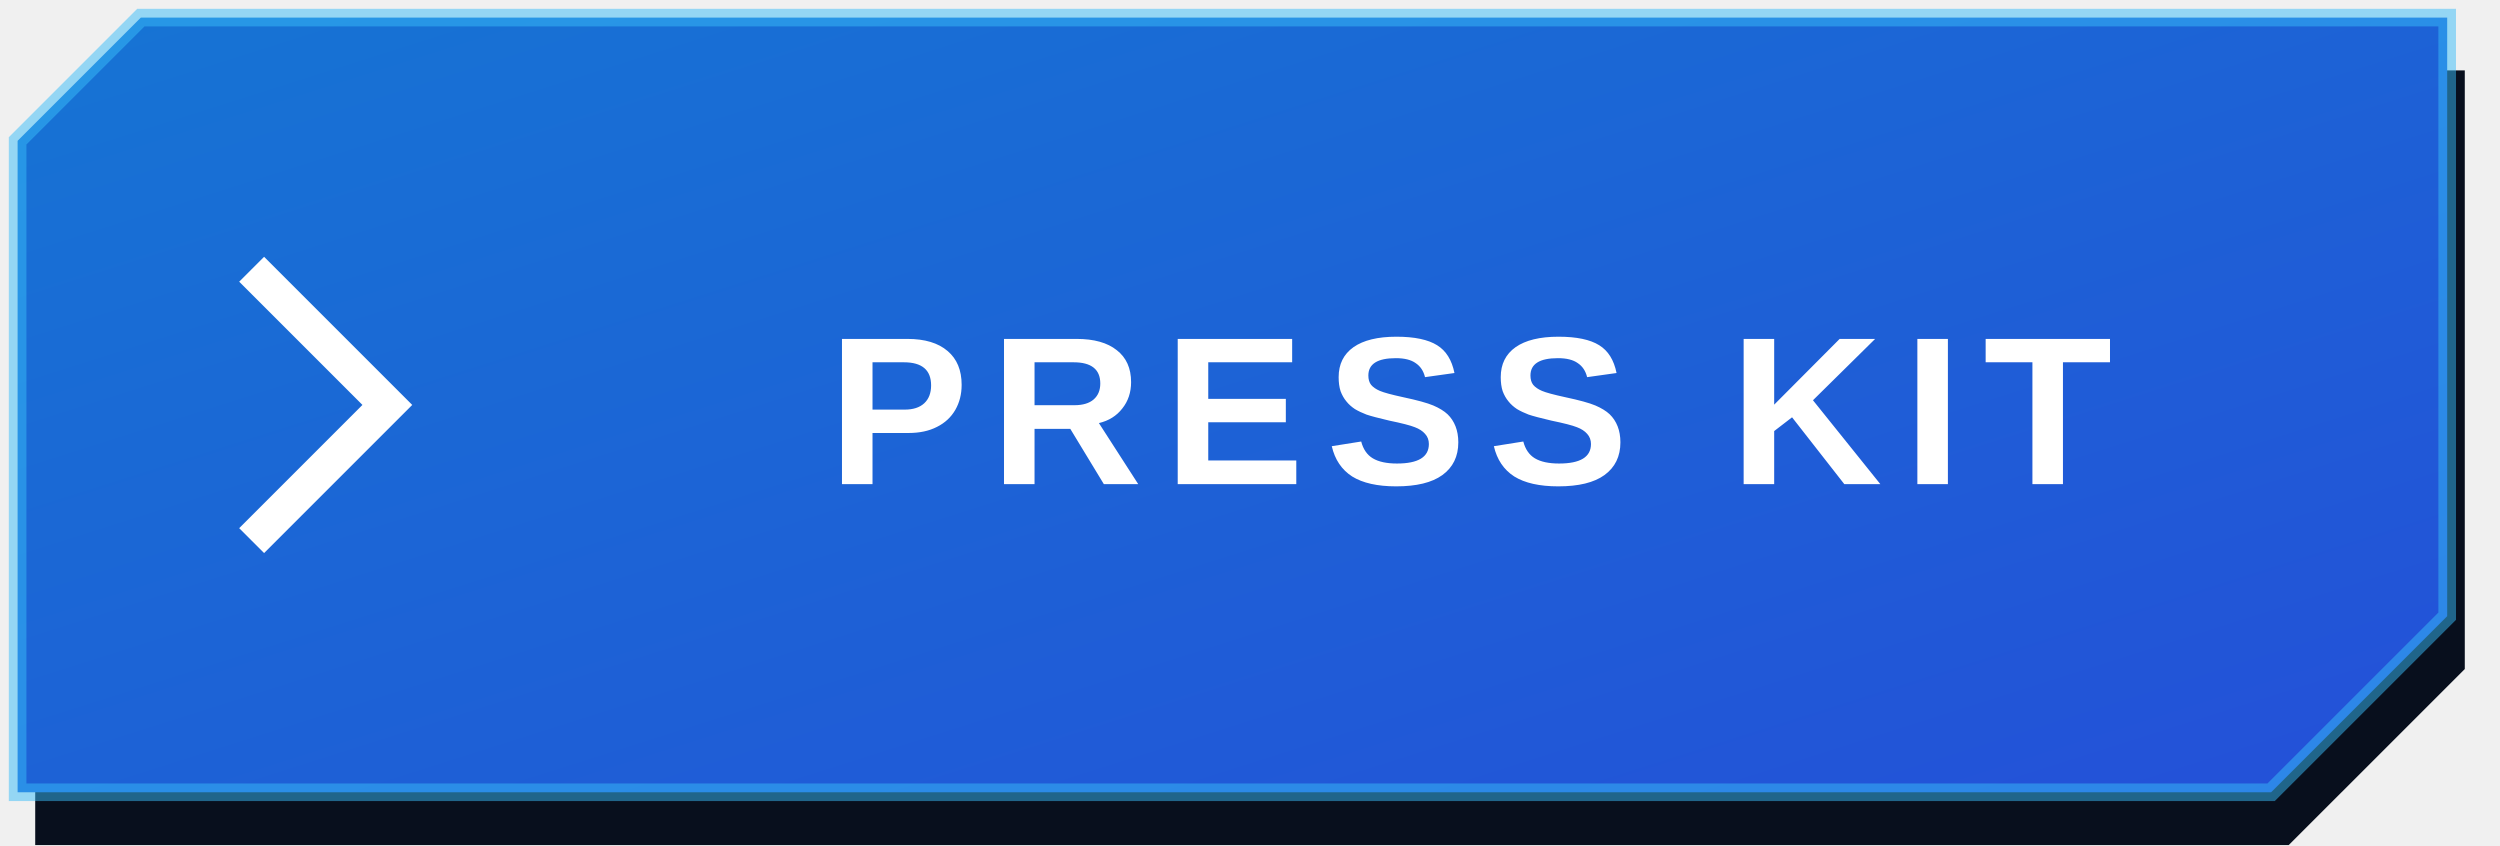
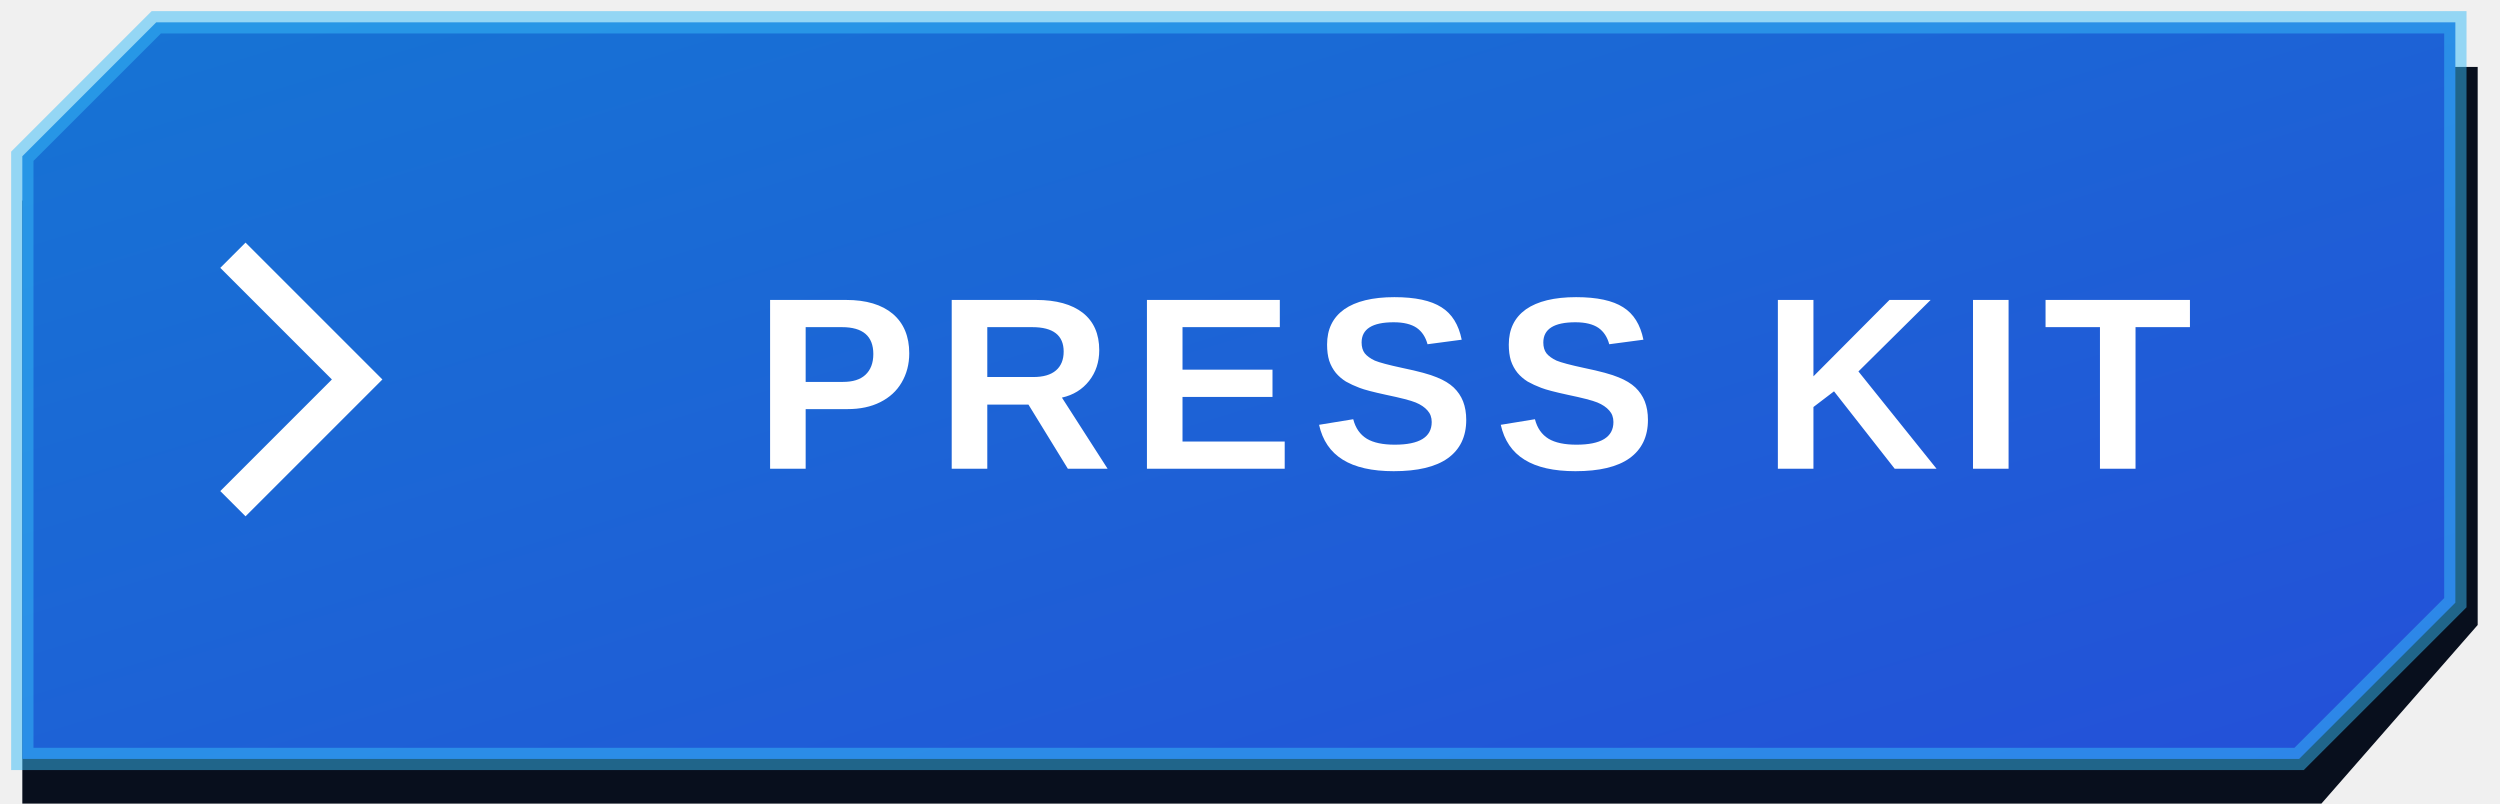
- <svg xmlns="http://www.w3.org/2000/svg" width="142" height="48" viewBox="0 0 142 48" role="img" aria-labelledby="title">
+ <svg xmlns="http://www.w3.org/2000/svg" width="112" height="36" viewBox="0 0 112 36" role="img" aria-labelledby="title">
  <defs>
    <linearGradient id="blue" x1="0" y1="0" x2="1" y2="1">
      <stop stop-color="#1674D4" />
      <stop offset="1" stop-color="#2450D8" />
    </linearGradient>
  </defs>
-   <path d="M8 4 H140 V38 L130 48 H2 V10 Z" fill="#080F1D" />
-   <path d="M8 1 H139 V35 L129 45 H1 V8 Z" fill="url(#blue)" stroke="#38BDF8" stroke-opacity=".5" />
-   <path d="m15 16 7 7-7 7" fill="none" stroke="#FFFFFF" stroke-width="2" stroke-linecap="square" stroke-linejoin="miter" />
-   <text x="83.5" y="27.5" fill="#FFFFFF" font-family="Arial, Helvetica, sans-serif" font-size="12" font-weight="700" letter-spacing="1.2" text-anchor="middle">PRESS KIT</text>
+   <path d="M7 3H111V28L104 36H1V9Z" fill="#080F1D" />
+   <path d="M7 1H110V27L103 34H1V7Z" fill="url(#blue)" stroke="#38BDF8" stroke-opacity=".5" />
+   <path d="m11 12 5 5-5 5" fill="none" stroke="#FFFFFF" stroke-width="1.6" stroke-linecap="square" stroke-linejoin="miter" />
+   <text x="66.0" y="21" fill="#FFFFFF" font-family="Arial, Helvetica, sans-serif" font-size="11" font-weight="700" letter-spacing=".8" text-anchor="middle">PRESS KIT</text>
</svg>
